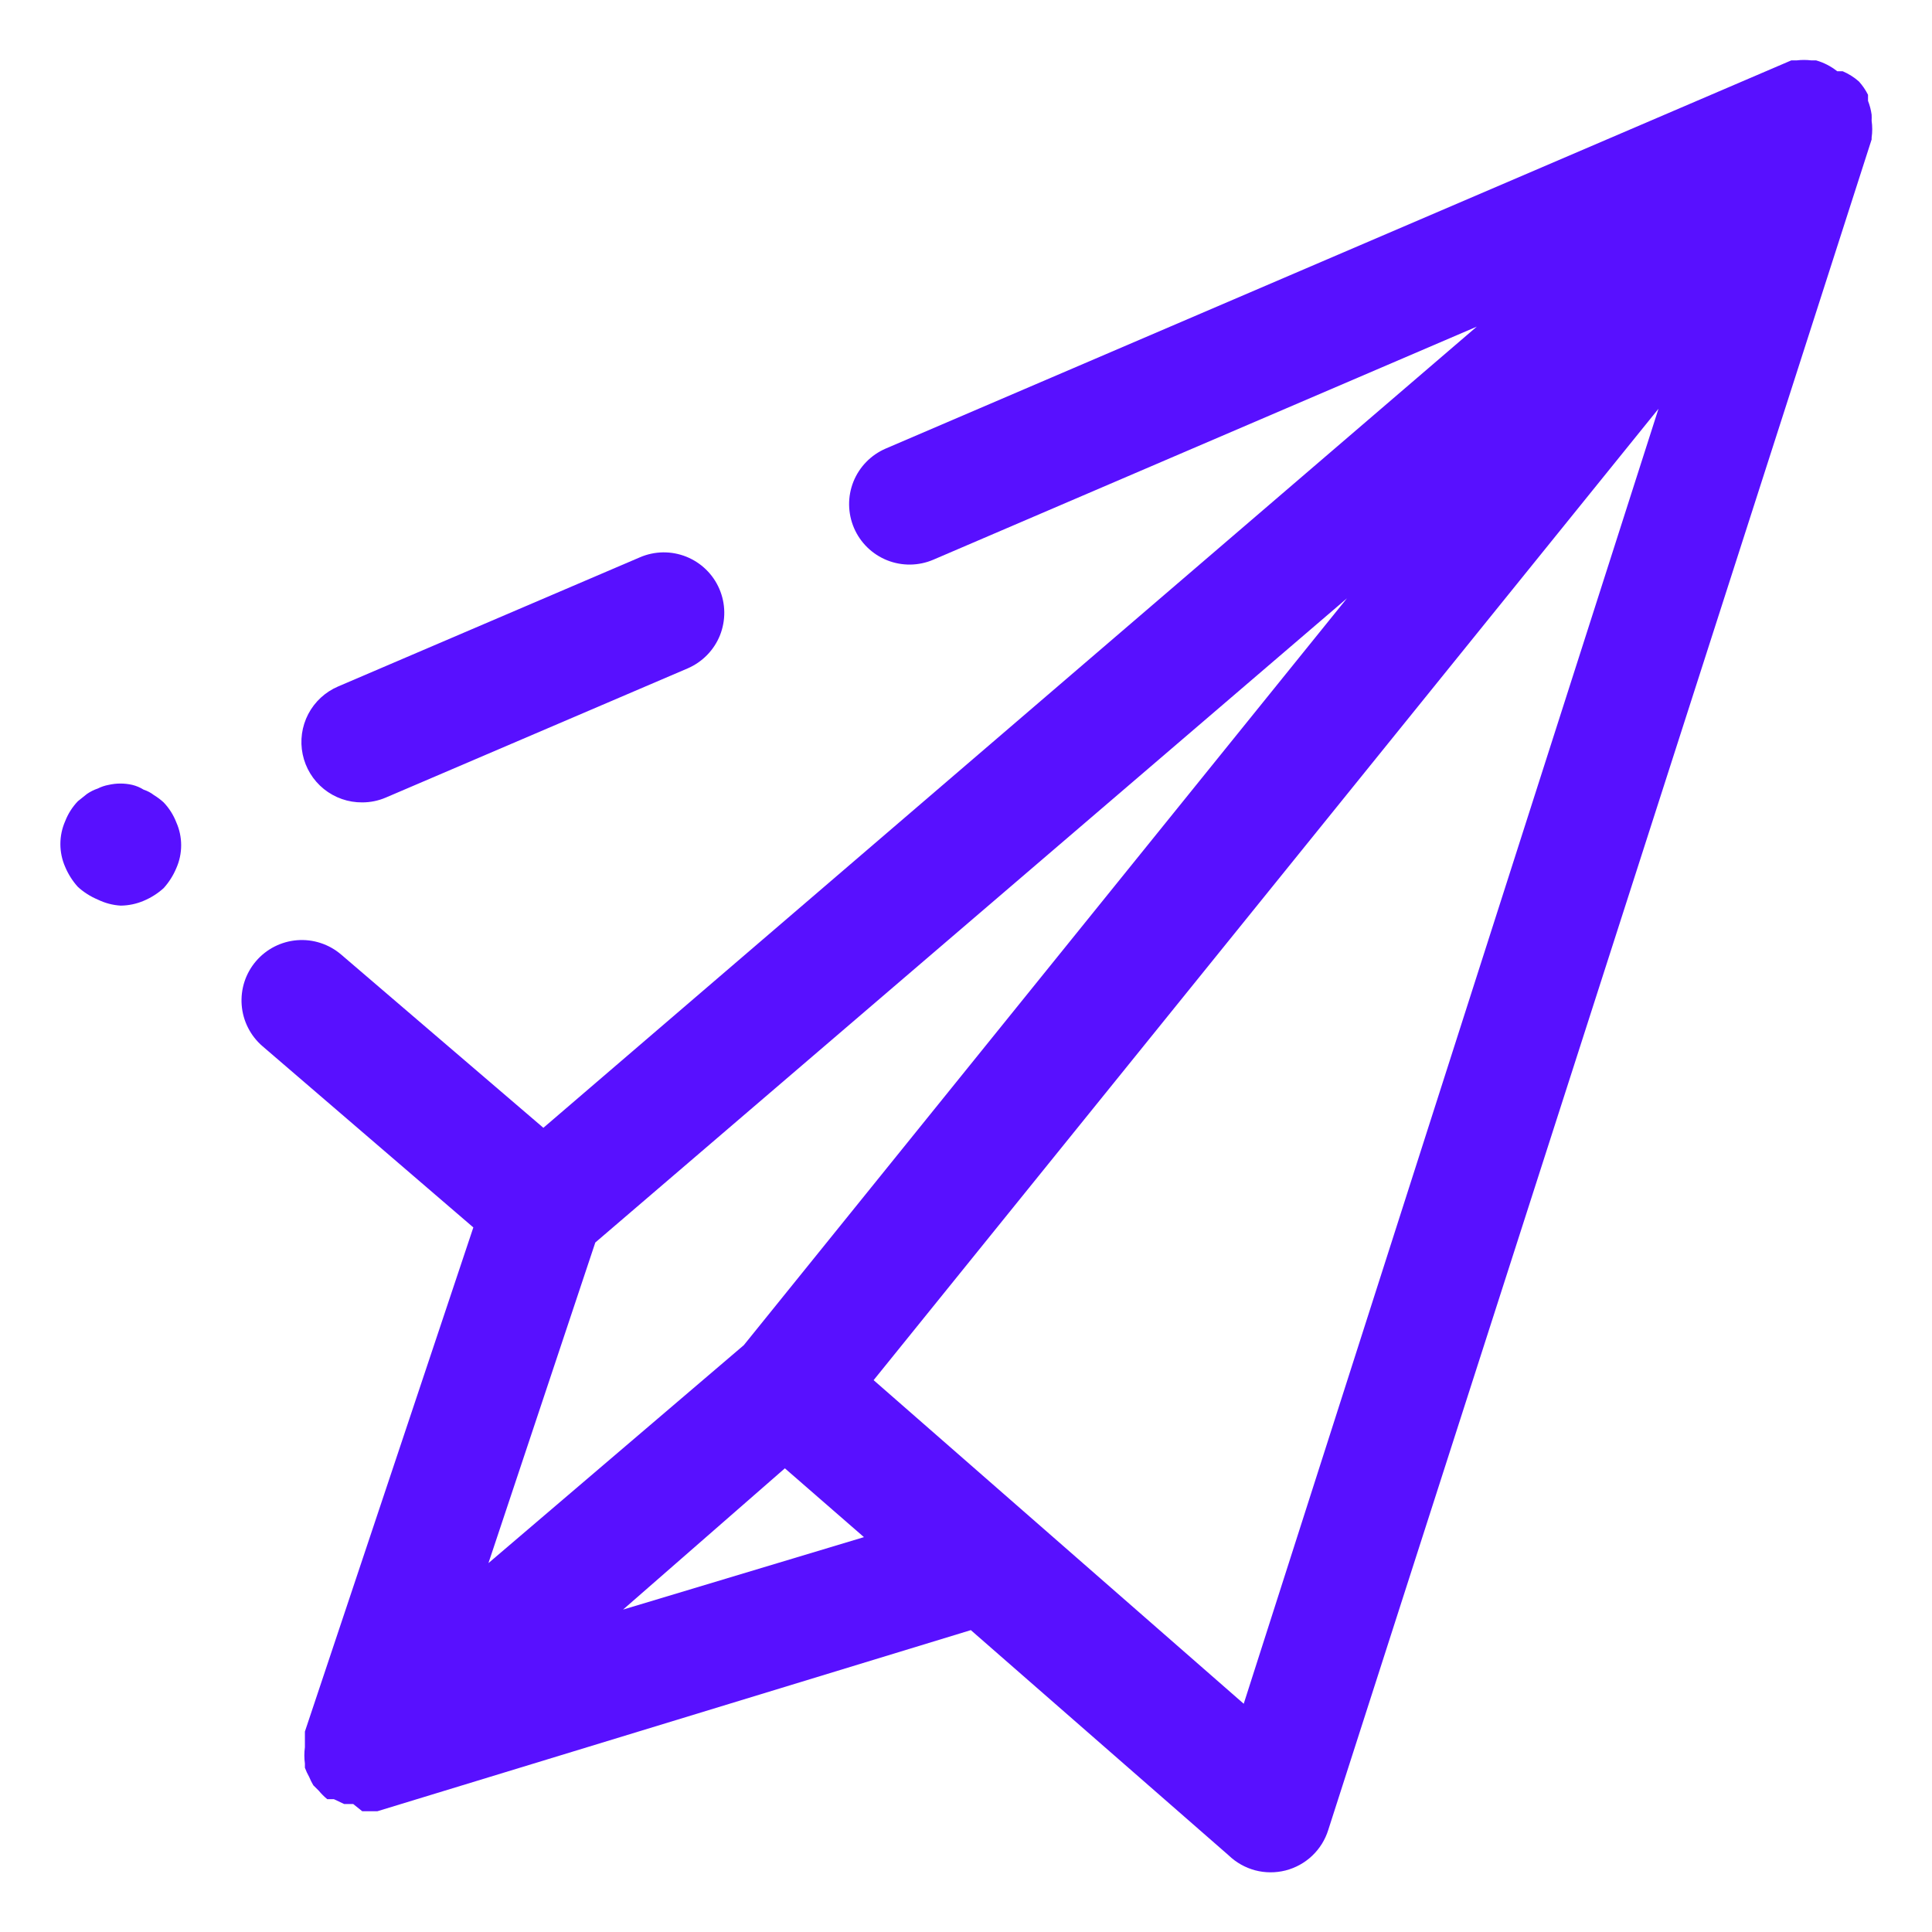
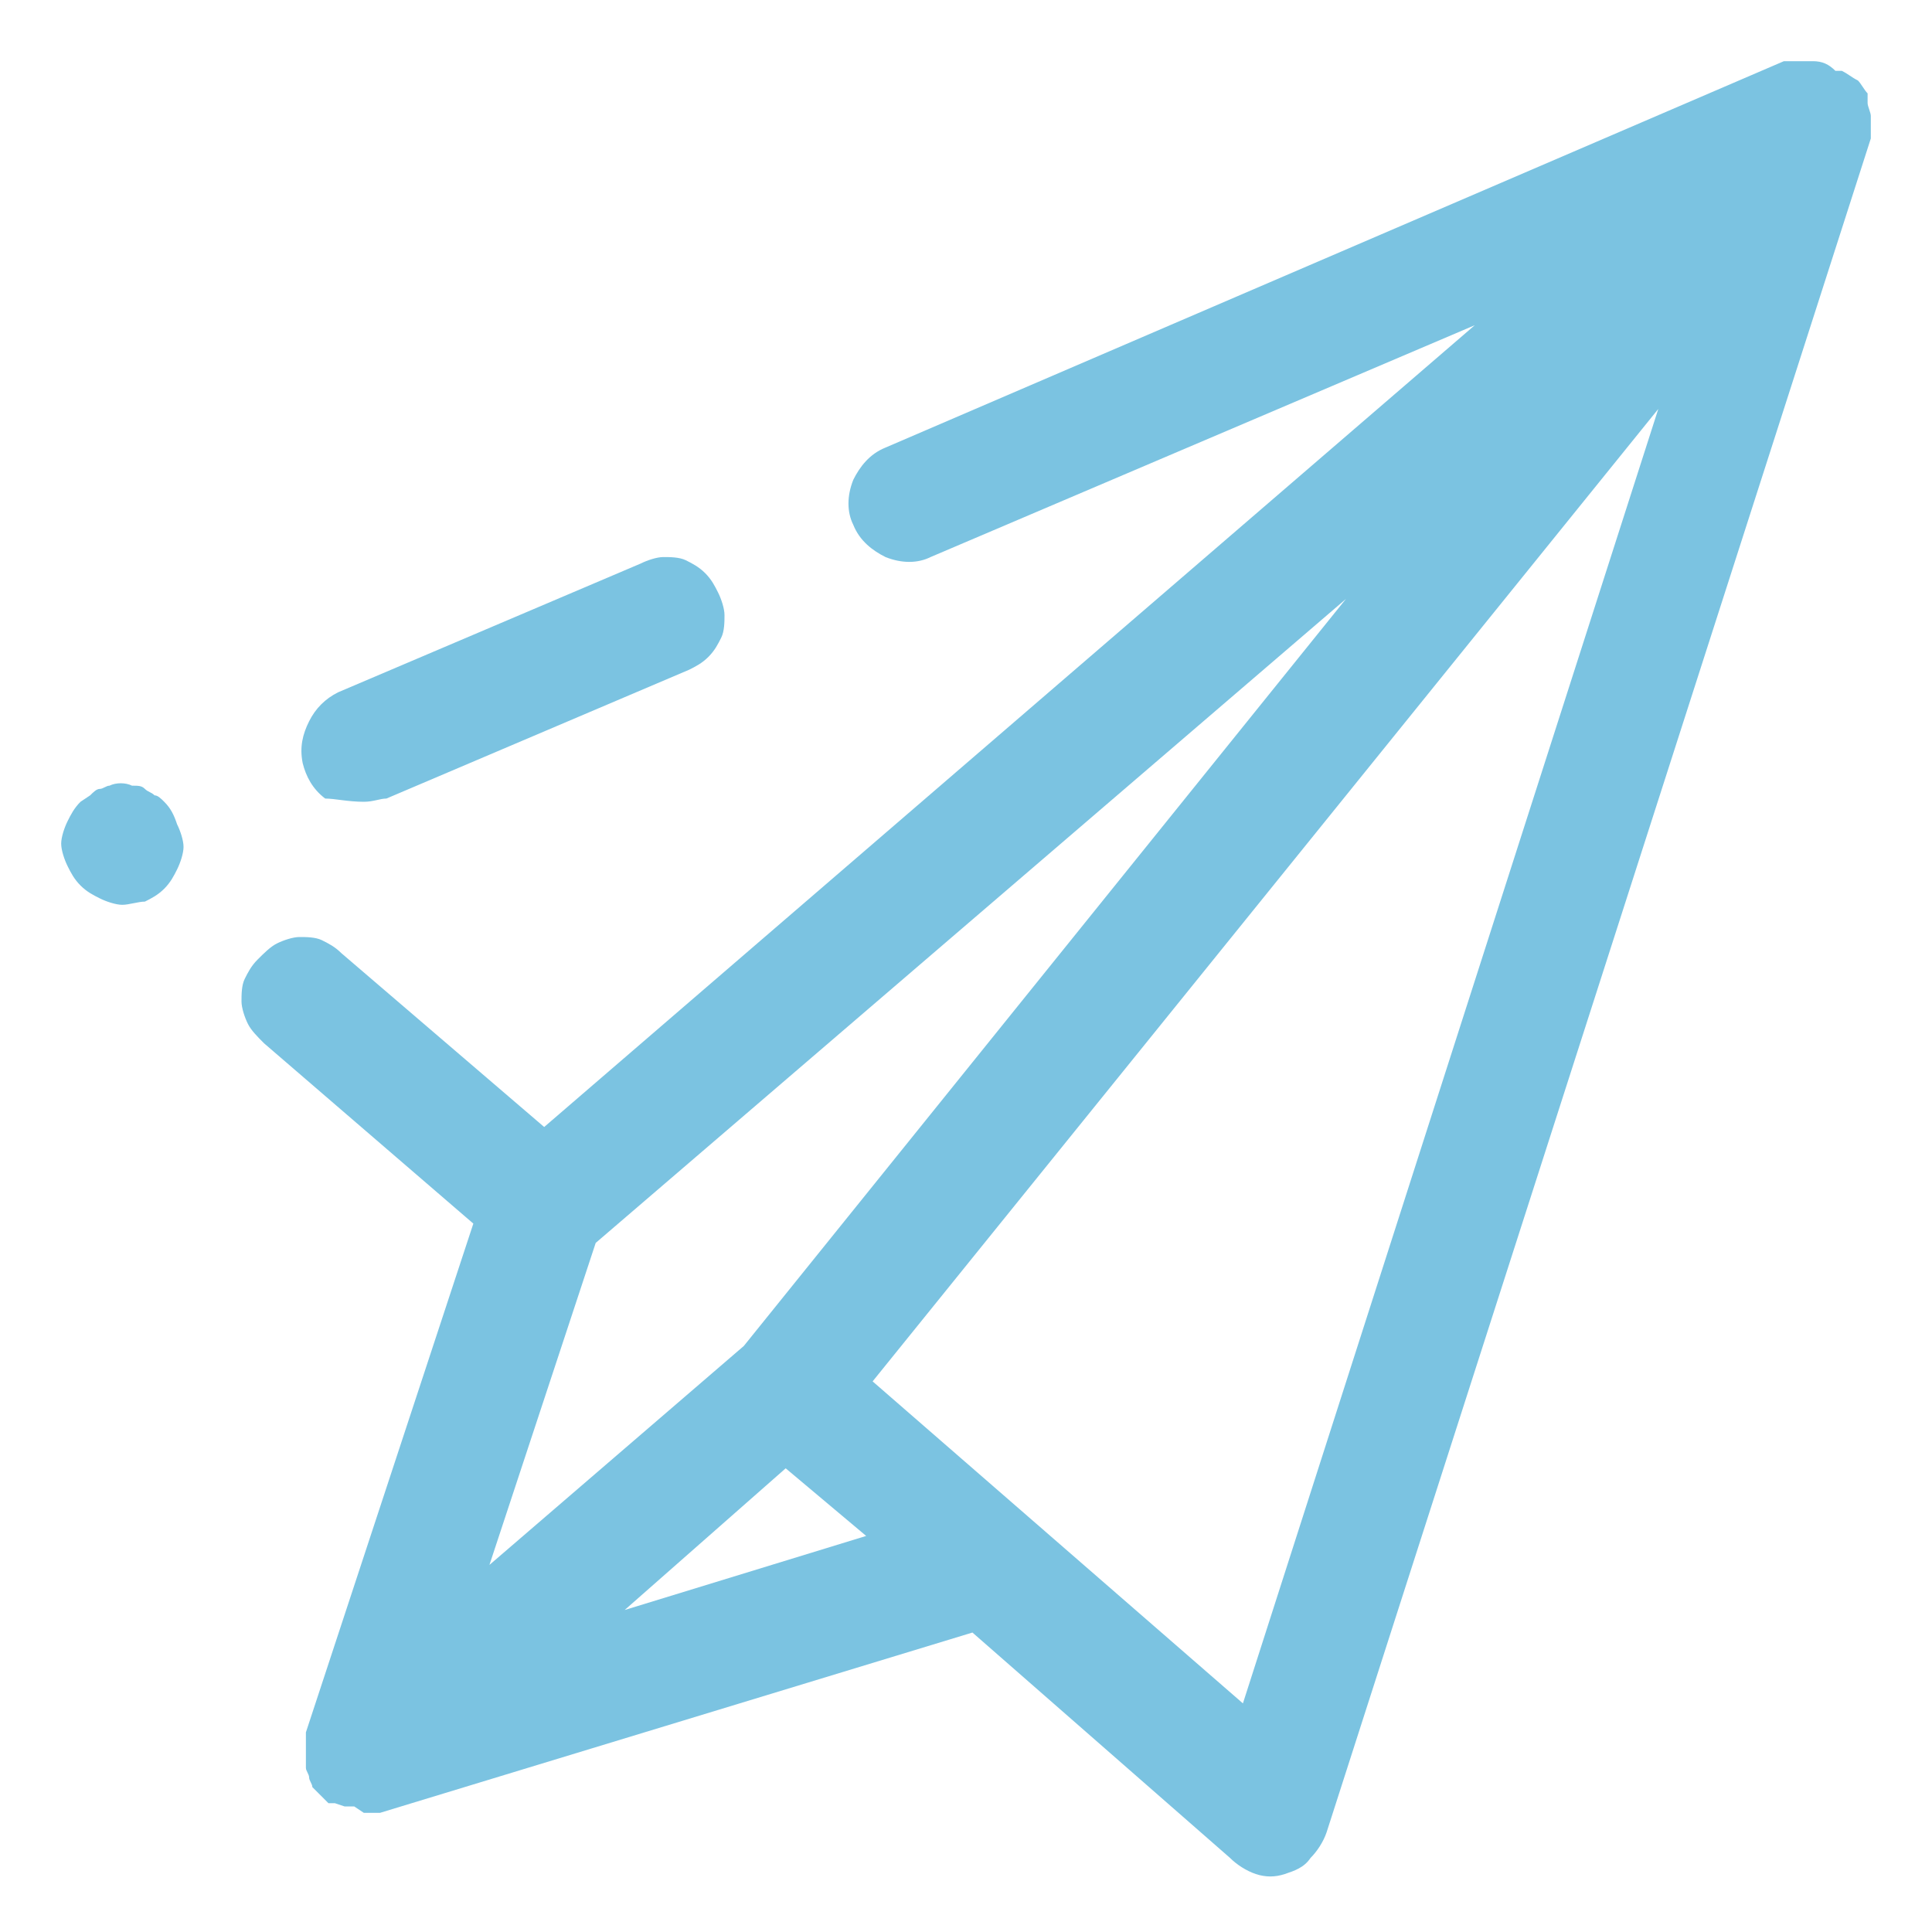
- <svg xmlns="http://www.w3.org/2000/svg" width="60" height="60" viewBox="0 0 60 60" fill="none">
-   <path d="M5.082 24.919C4.989 24.834 4.889 24.759 4.782 24.694C4.686 24.619 4.578 24.562 4.463 24.525C4.353 24.456 4.233 24.405 4.107 24.375C3.866 24.32 3.616 24.32 3.375 24.375C3.258 24.396 3.144 24.434 3.038 24.488C2.918 24.528 2.805 24.585 2.7 24.657L2.419 24.882C2.248 25.06 2.115 25.27 2.025 25.5C1.926 25.725 1.875 25.967 1.875 26.213C1.875 26.458 1.926 26.701 2.025 26.925C2.121 27.152 2.254 27.362 2.419 27.544C2.601 27.71 2.811 27.843 3.038 27.938C3.261 28.047 3.503 28.111 3.75 28.125C3.995 28.122 4.238 28.071 4.463 27.975C4.69 27.88 4.899 27.747 5.082 27.582C5.247 27.399 5.38 27.19 5.475 26.963C5.575 26.738 5.626 26.496 5.626 26.25C5.626 26.005 5.575 25.762 5.475 25.538C5.386 25.308 5.252 25.097 5.082 24.919ZM11.25 24.919C11.502 24.919 11.751 24.868 11.982 24.769L21.357 20.757C21.583 20.659 21.788 20.518 21.96 20.342C22.133 20.165 22.268 19.957 22.36 19.728C22.451 19.499 22.496 19.254 22.493 19.008C22.49 18.761 22.438 18.517 22.341 18.291C22.244 18.064 22.103 17.859 21.926 17.687C21.75 17.515 21.541 17.38 21.312 17.288C21.083 17.197 20.838 17.151 20.592 17.154C20.345 17.158 20.102 17.209 19.875 17.307L10.5 21.319C10.102 21.489 9.774 21.792 9.573 22.176C9.373 22.56 9.311 23.002 9.4 23.427C9.488 23.851 9.721 24.232 10.058 24.504C10.396 24.776 10.817 24.923 11.25 24.919Z" fill="#5810ff" />
-   <path d="M58.125 4.275C58.15 4.101 58.15 3.924 58.125 3.75C58.128 3.687 58.128 3.625 58.125 3.562C58.105 3.415 58.067 3.27 58.013 3.131V2.944C57.938 2.794 57.843 2.655 57.731 2.531C57.581 2.398 57.41 2.291 57.225 2.212H57.056C56.862 2.058 56.639 1.943 56.4 1.875H56.25C56.101 1.857 55.95 1.857 55.8 1.875H55.631L27.506 13.931C27.049 14.128 26.688 14.498 26.503 14.96C26.319 15.422 26.326 15.939 26.522 16.397C26.718 16.854 27.088 17.215 27.551 17.4C28.013 17.584 28.53 17.578 28.988 17.381L45.863 10.144L16.875 35.025L10.594 29.644C10.407 29.484 10.19 29.362 9.956 29.286C9.722 29.209 9.475 29.18 9.229 29.199C8.984 29.218 8.744 29.286 8.525 29.397C8.305 29.509 8.11 29.663 7.95 29.85C7.79 30.037 7.668 30.254 7.592 30.488C7.516 30.722 7.487 30.969 7.506 31.215C7.525 31.46 7.592 31.699 7.704 31.919C7.815 32.138 7.969 32.334 8.156 32.494L14.7 38.119L9.469 53.775C9.469 53.937 9.469 54.1 9.469 54.262C9.446 54.43 9.446 54.601 9.469 54.769V54.9C9.505 54.997 9.549 55.091 9.6 55.181C9.637 55.272 9.681 55.36 9.731 55.444L9.9 55.612C9.979 55.708 10.067 55.796 10.163 55.875H10.369L10.688 56.025H10.969L11.25 56.25H11.719L30.15 50.625L38.156 57.619C38.386 57.841 38.669 58.001 38.978 58.084C39.288 58.166 39.613 58.167 39.923 58.089C40.233 58.01 40.518 57.853 40.75 57.633C40.983 57.412 41.155 57.136 41.25 56.831L58.125 4.331V4.275ZM23.1 41.775L15.169 48.544L18.488 38.587L41.831 18.581L23.1 41.775ZM19.35 49.987L24.375 45.6L26.831 47.737L19.35 49.987ZM38.625 52.912L27.131 42.862L51.506 12.694L38.625 52.912Z" fill="#5810ff" />
+ <svg xmlns="http://www.w3.org/2000/svg" version="1.1" id="Layer_1" x="0px" y="0px" viewBox="0 0 60 60" style="enable-background:new 0 0 60 60;" xml:space="preserve">
+   <style type="text/css">
+ 	.st0{fill:#7BC3E1;}
+ </style>
+   <path class="st0" d="M5.1,24.9c-0.1-0.1-0.2-0.2-0.3-0.2c-0.1-0.1-0.2-0.1-0.3-0.2c-0.1-0.1-0.2-0.1-0.4-0.1c-0.2-0.1-0.5-0.1-0.7,0  c-0.1,0-0.2,0.1-0.3,0.1c-0.1,0-0.2,0.1-0.3,0.2l-0.3,0.2c-0.2,0.2-0.3,0.4-0.4,0.6c-0.1,0.2-0.2,0.5-0.2,0.7c0,0.2,0.1,0.5,0.2,0.7  c0.1,0.2,0.2,0.4,0.4,0.6c0.2,0.2,0.4,0.3,0.6,0.4c0.2,0.1,0.5,0.2,0.7,0.2c0.2,0,0.5-0.1,0.7-0.1c0.2-0.1,0.4-0.2,0.6-0.4  c0.2-0.2,0.3-0.4,0.4-0.6c0.1-0.2,0.2-0.5,0.2-0.7c0-0.2-0.1-0.5-0.2-0.7C5.4,25.3,5.3,25.1,5.1,24.9z M11.3,24.9  c0.3,0,0.5-0.1,0.7-0.1l9.4-4c0.2-0.1,0.4-0.2,0.6-0.4c0.2-0.2,0.3-0.4,0.4-0.6c0.1-0.2,0.1-0.5,0.1-0.7c0-0.2-0.1-0.5-0.2-0.7  c-0.1-0.2-0.2-0.4-0.4-0.6c-0.2-0.2-0.4-0.3-0.6-0.4c-0.2-0.1-0.5-0.1-0.7-0.1c-0.2,0-0.5,0.1-0.7,0.2l-9.4,4  c-0.4,0.2-0.7,0.5-0.9,0.9c-0.2,0.4-0.3,0.8-0.2,1.3c0.1,0.4,0.3,0.8,0.7,1.1C10.4,24.8,10.8,24.9,11.3,24.9z" />
+   <path class="st0" d="M58.1,4.3c0-0.2,0-0.4,0-0.5c0-0.1,0-0.1,0-0.2c0-0.1-0.1-0.3-0.1-0.4V2.9c-0.1-0.1-0.2-0.3-0.3-0.4  c-0.2-0.1-0.3-0.2-0.5-0.3h-0.2c-0.2-0.2-0.4-0.3-0.7-0.3h-0.2c-0.1,0-0.3,0-0.5,0h-0.2L27.5,13.9c-0.5,0.2-0.8,0.6-1,1  c-0.2,0.5-0.2,1,0,1.4c0.2,0.5,0.6,0.8,1,1c0.5,0.2,1,0.2,1.4,0l16.9-7.2L16.9,35l-6.3-5.4c-0.2-0.2-0.4-0.3-0.6-0.4  c-0.2-0.1-0.5-0.1-0.7-0.1c-0.2,0-0.5,0.1-0.7,0.2c-0.2,0.1-0.4,0.3-0.6,0.5c-0.2,0.2-0.3,0.4-0.4,0.6c-0.1,0.2-0.1,0.5-0.1,0.7  c0,0.2,0.1,0.5,0.2,0.7c0.1,0.2,0.3,0.4,0.5,0.6l6.5,5.6L9.5,53.8c0,0.2,0,0.3,0,0.5c0,0.2,0,0.3,0,0.5v0.1c0,0.1,0.1,0.2,0.1,0.3  c0,0.1,0.1,0.2,0.1,0.3l0.2,0.2c0.1,0.1,0.2,0.2,0.3,0.3h0.2l0.3,0.1H11l0.3,0.2h0.5l18.4-5.6l8,7c0.2,0.2,0.5,0.4,0.8,0.5  c0.3,0.1,0.6,0.1,0.9,0c0.3-0.1,0.6-0.2,0.8-0.5c0.2-0.2,0.4-0.5,0.5-0.8L58.1,4.3L58.1,4.3z M23.1,41.8l-7.9,6.8l3.3-10l23.3-20  L23.1,41.8z M19.4,50l5-4.4l2.5,2.1L19.4,50z M38.6,52.9l-11.5-10l24.4-30.2L38.6,52.9z" />
</svg>
